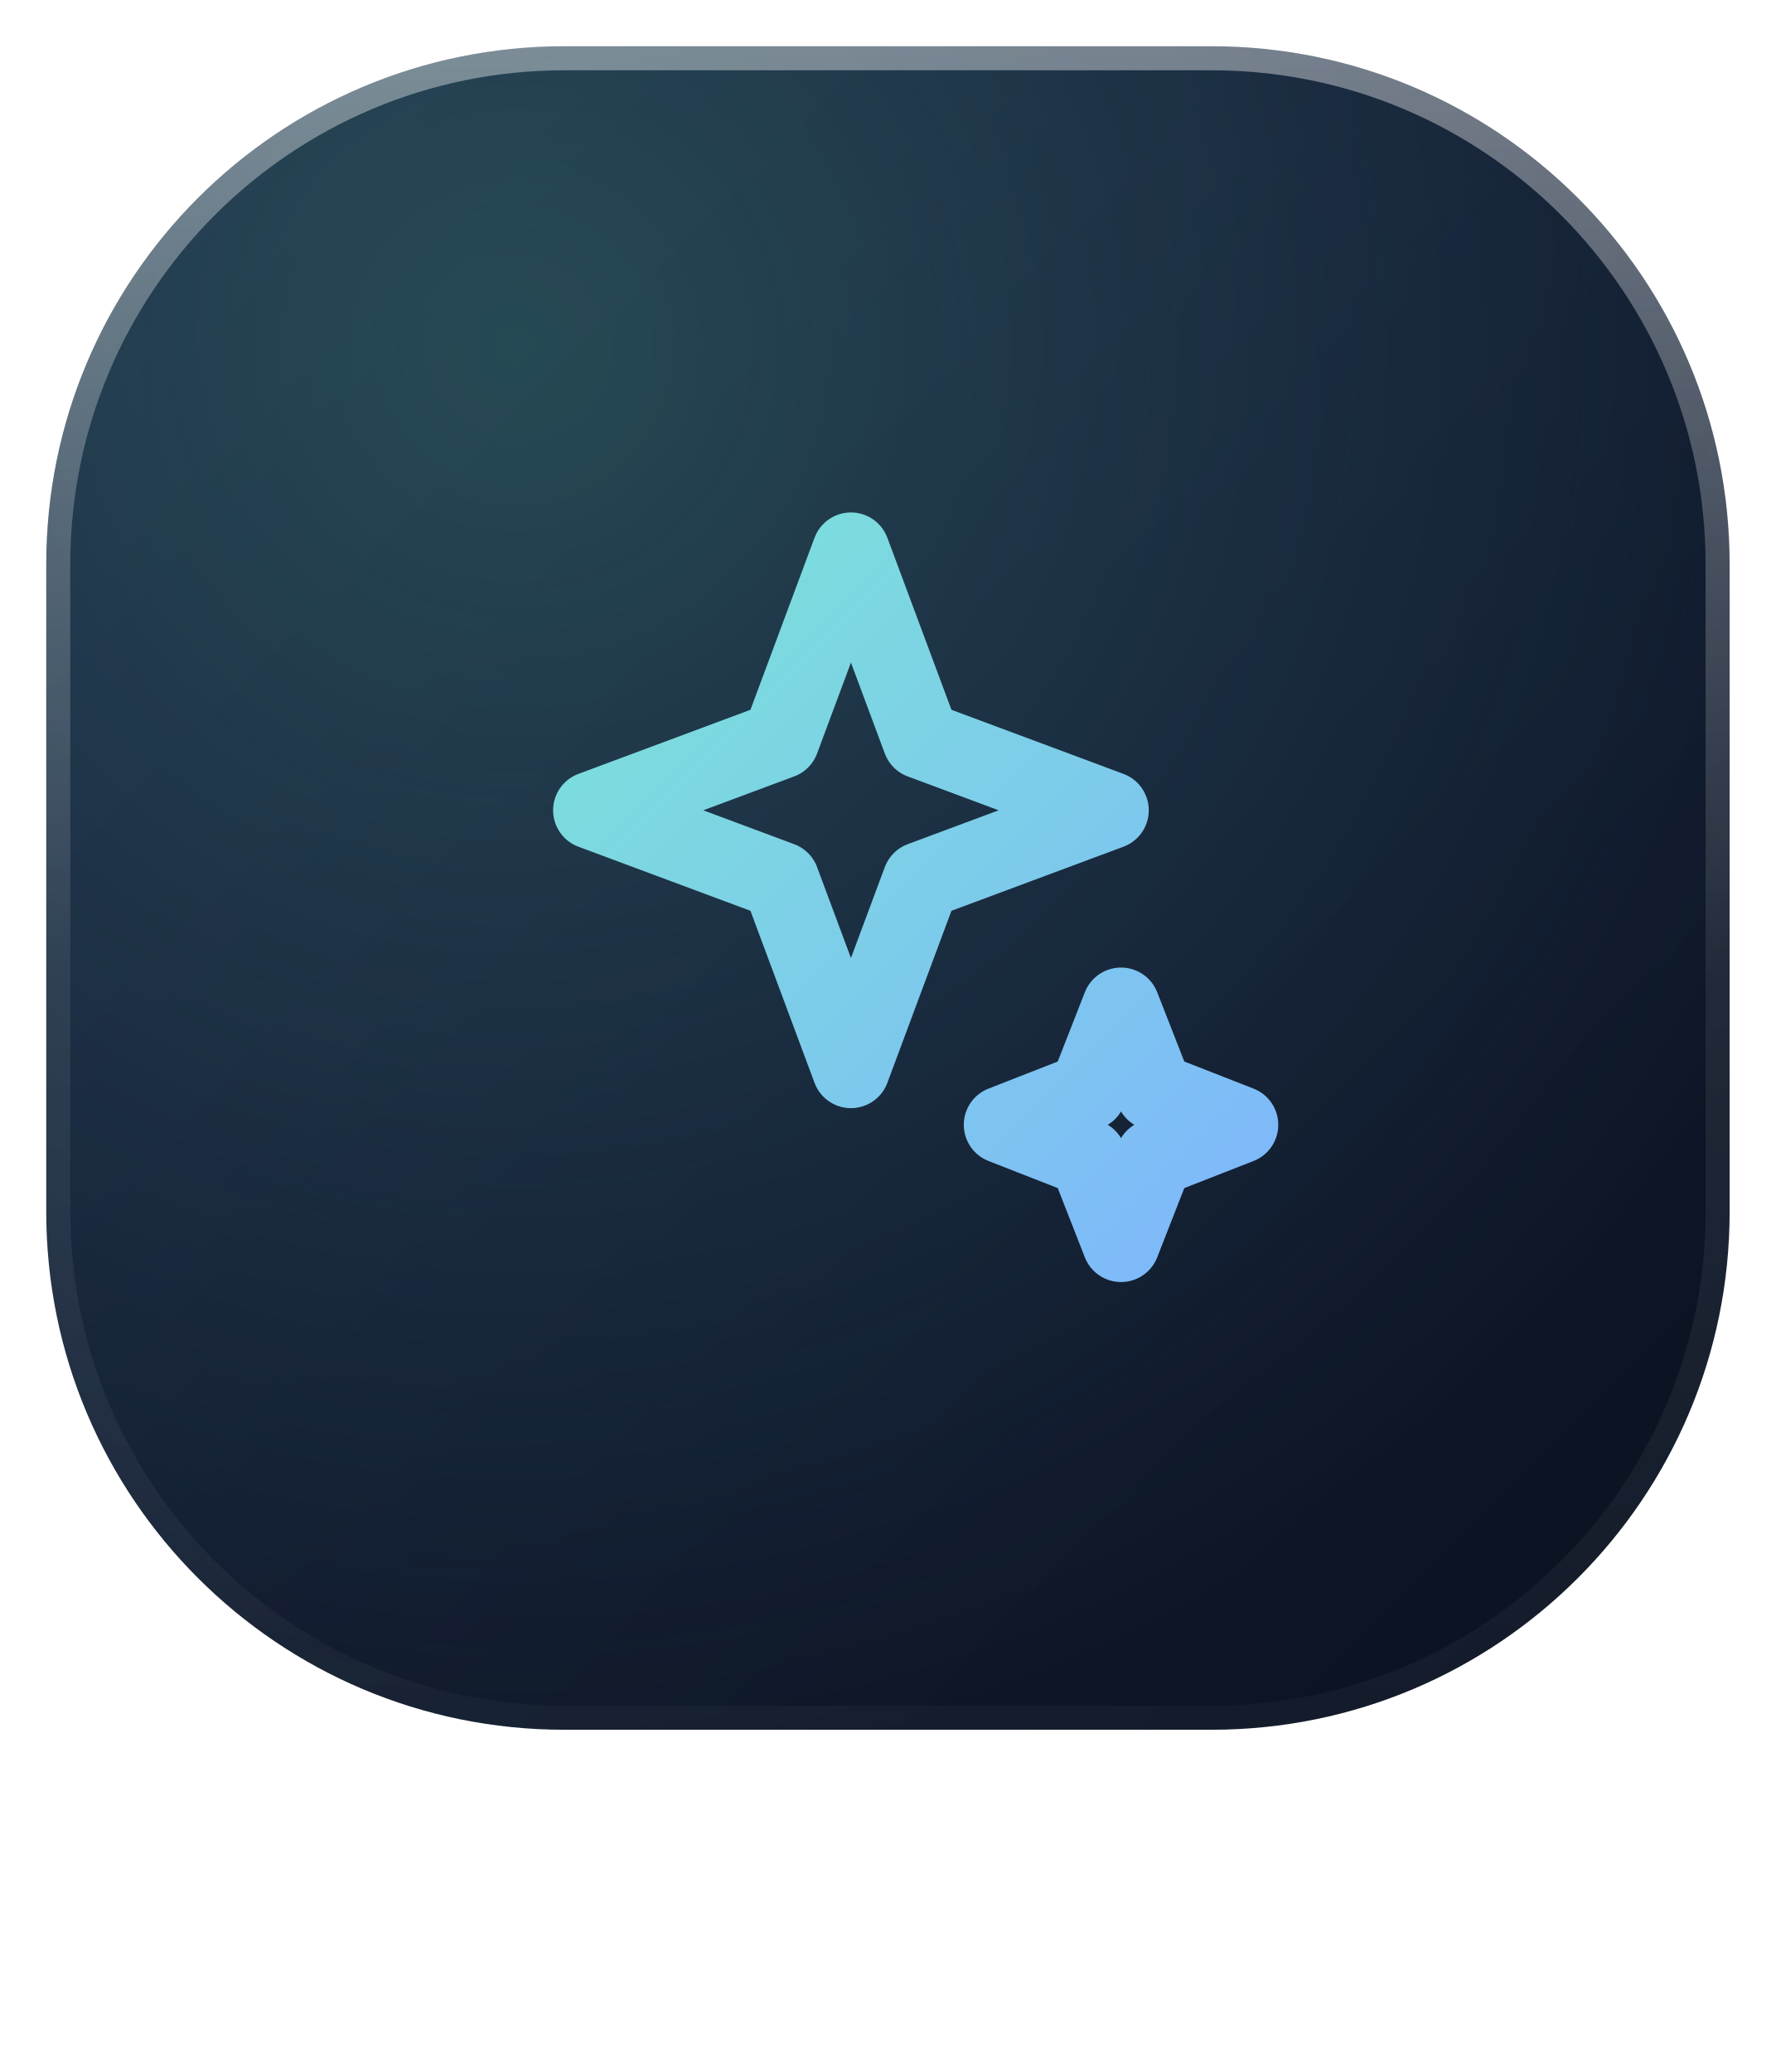
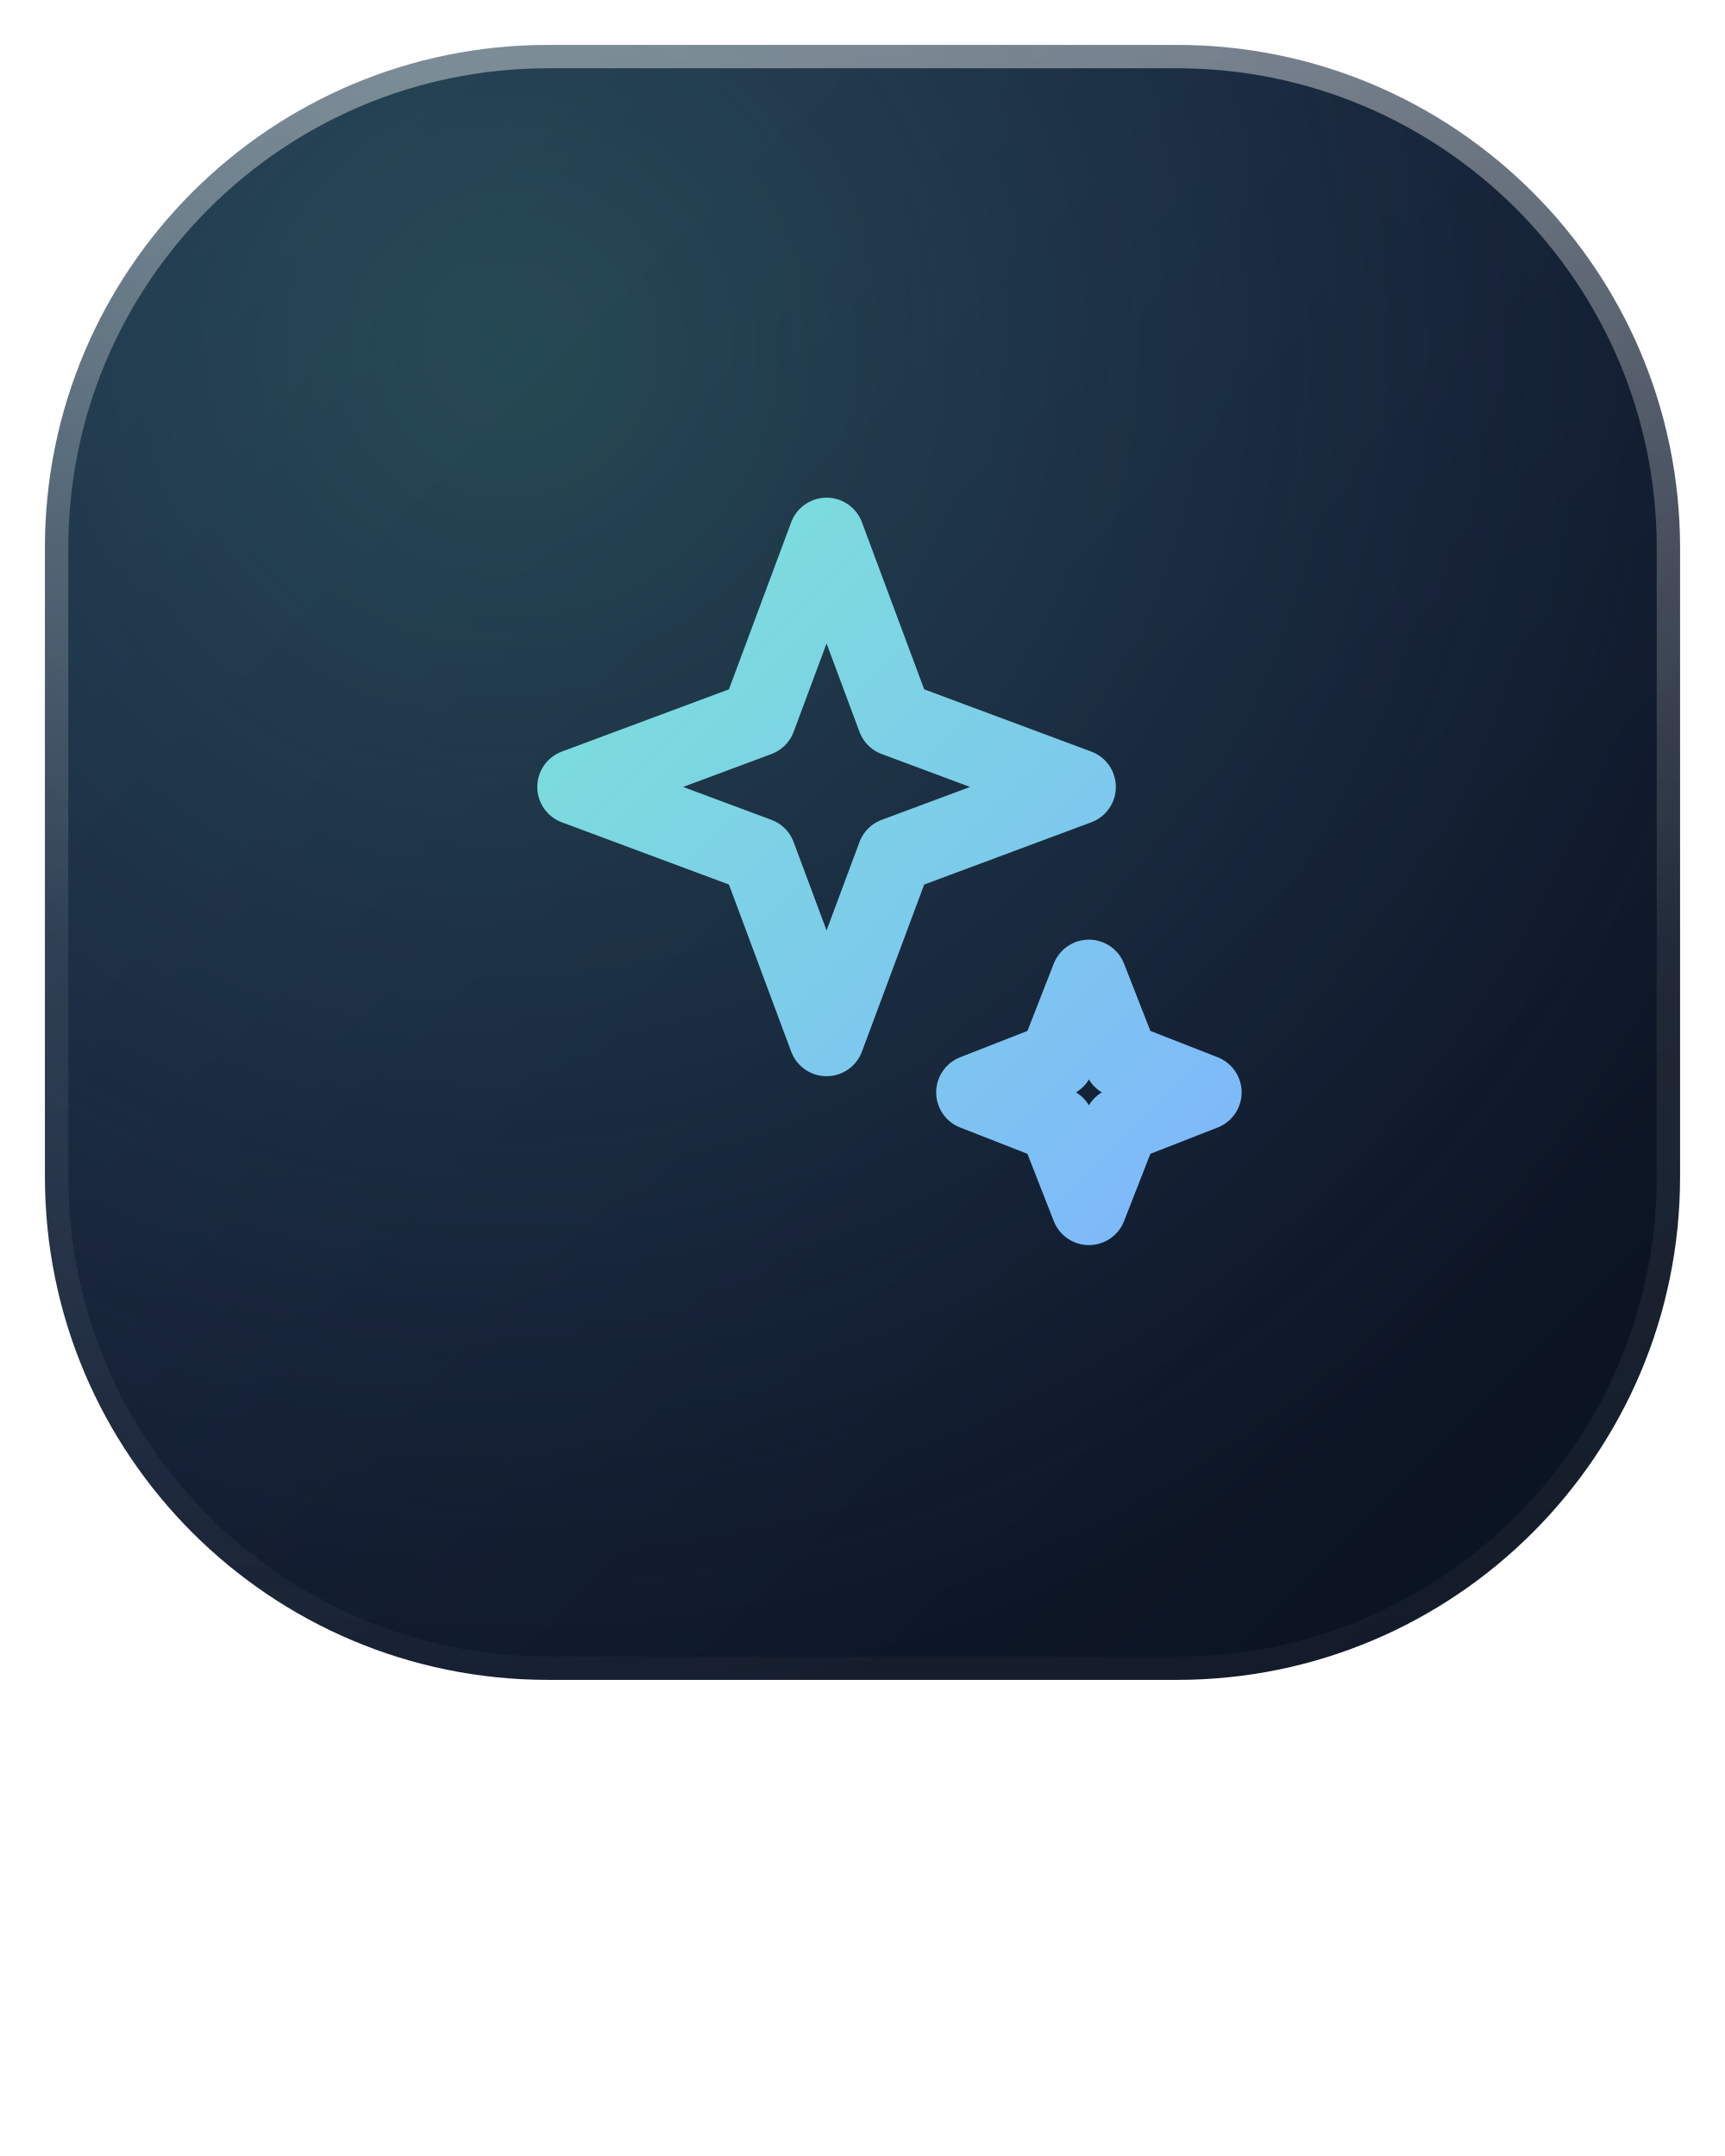
- <svg xmlns="http://www.w3.org/2000/svg" viewBox="0 0 48 56" width="48" height="56" role="img" aria-label="sparkle">
+ <svg xmlns="http://www.w3.org/2000/svg" viewBox="0 0 48 60" width="48" height="60" role="img" aria-label="sparkle">
  <defs>
    <linearGradient id="bg" x1="0" y1="0" x2="1" y2="1">
      <stop offset="0" stop-color="#18243a" />
      <stop offset="1" stop-color="#0a1220" />
    </linearGradient>
    <linearGradient id="ink" gradientUnits="userSpaceOnUse" x1="0" y1="0" x2="24" y2="24">
      <stop offset="0" stop-color="#7bead2" />
      <stop offset="1" stop-color="#7fb2ff" />
    </linearGradient>
    <linearGradient id="edge" x1="0" y1="0" x2="0" y2="1">
      <stop offset="0" stop-color="#ffffff" stop-opacity=".40" />
      <stop offset=".55" stop-color="#ffffff" stop-opacity=".08" />
      <stop offset="1" stop-color="#ffffff" stop-opacity=".03" />
    </linearGradient>
    <radialGradient id="sheen" cx=".28" cy=".18" r=".85">
      <stop offset="0" stop-color="#63e0c7" stop-opacity=".22" />
      <stop offset="1" stop-color="#71a8ff" stop-opacity="0" />
    </radialGradient>
  </defs>
  <rect x="1.25" y="1.25" width="45.5" height="45.5" rx="14" fill="url(#bg)" />
  <rect x="1.25" y="1.25" width="45.5" height="45.5" rx="14" fill="url(#sheen)" />
  <rect x="1.25" y="1.25" width="45.5" height="45.5" rx="14" fill="none" stroke="url(#edge)" stroke-width="1.3" />
  <g transform="translate(12,12)" fill="none" stroke="url(#ink)" stroke-width="2.1" stroke-linecap="round" stroke-linejoin="round">
    <path d="M11 2.9l1.9 5.1 5.1 1.9-5.1 1.9-1.9 5.1-1.9-5.1-5.1-1.9 5.1-1.9z" />
    <path d="M18.3 15.2l.9 2.3 2.3.9-2.3.9-.9 2.3-.9-2.3-2.3-.9 2.3-.9z" />
  </g>
</svg>
